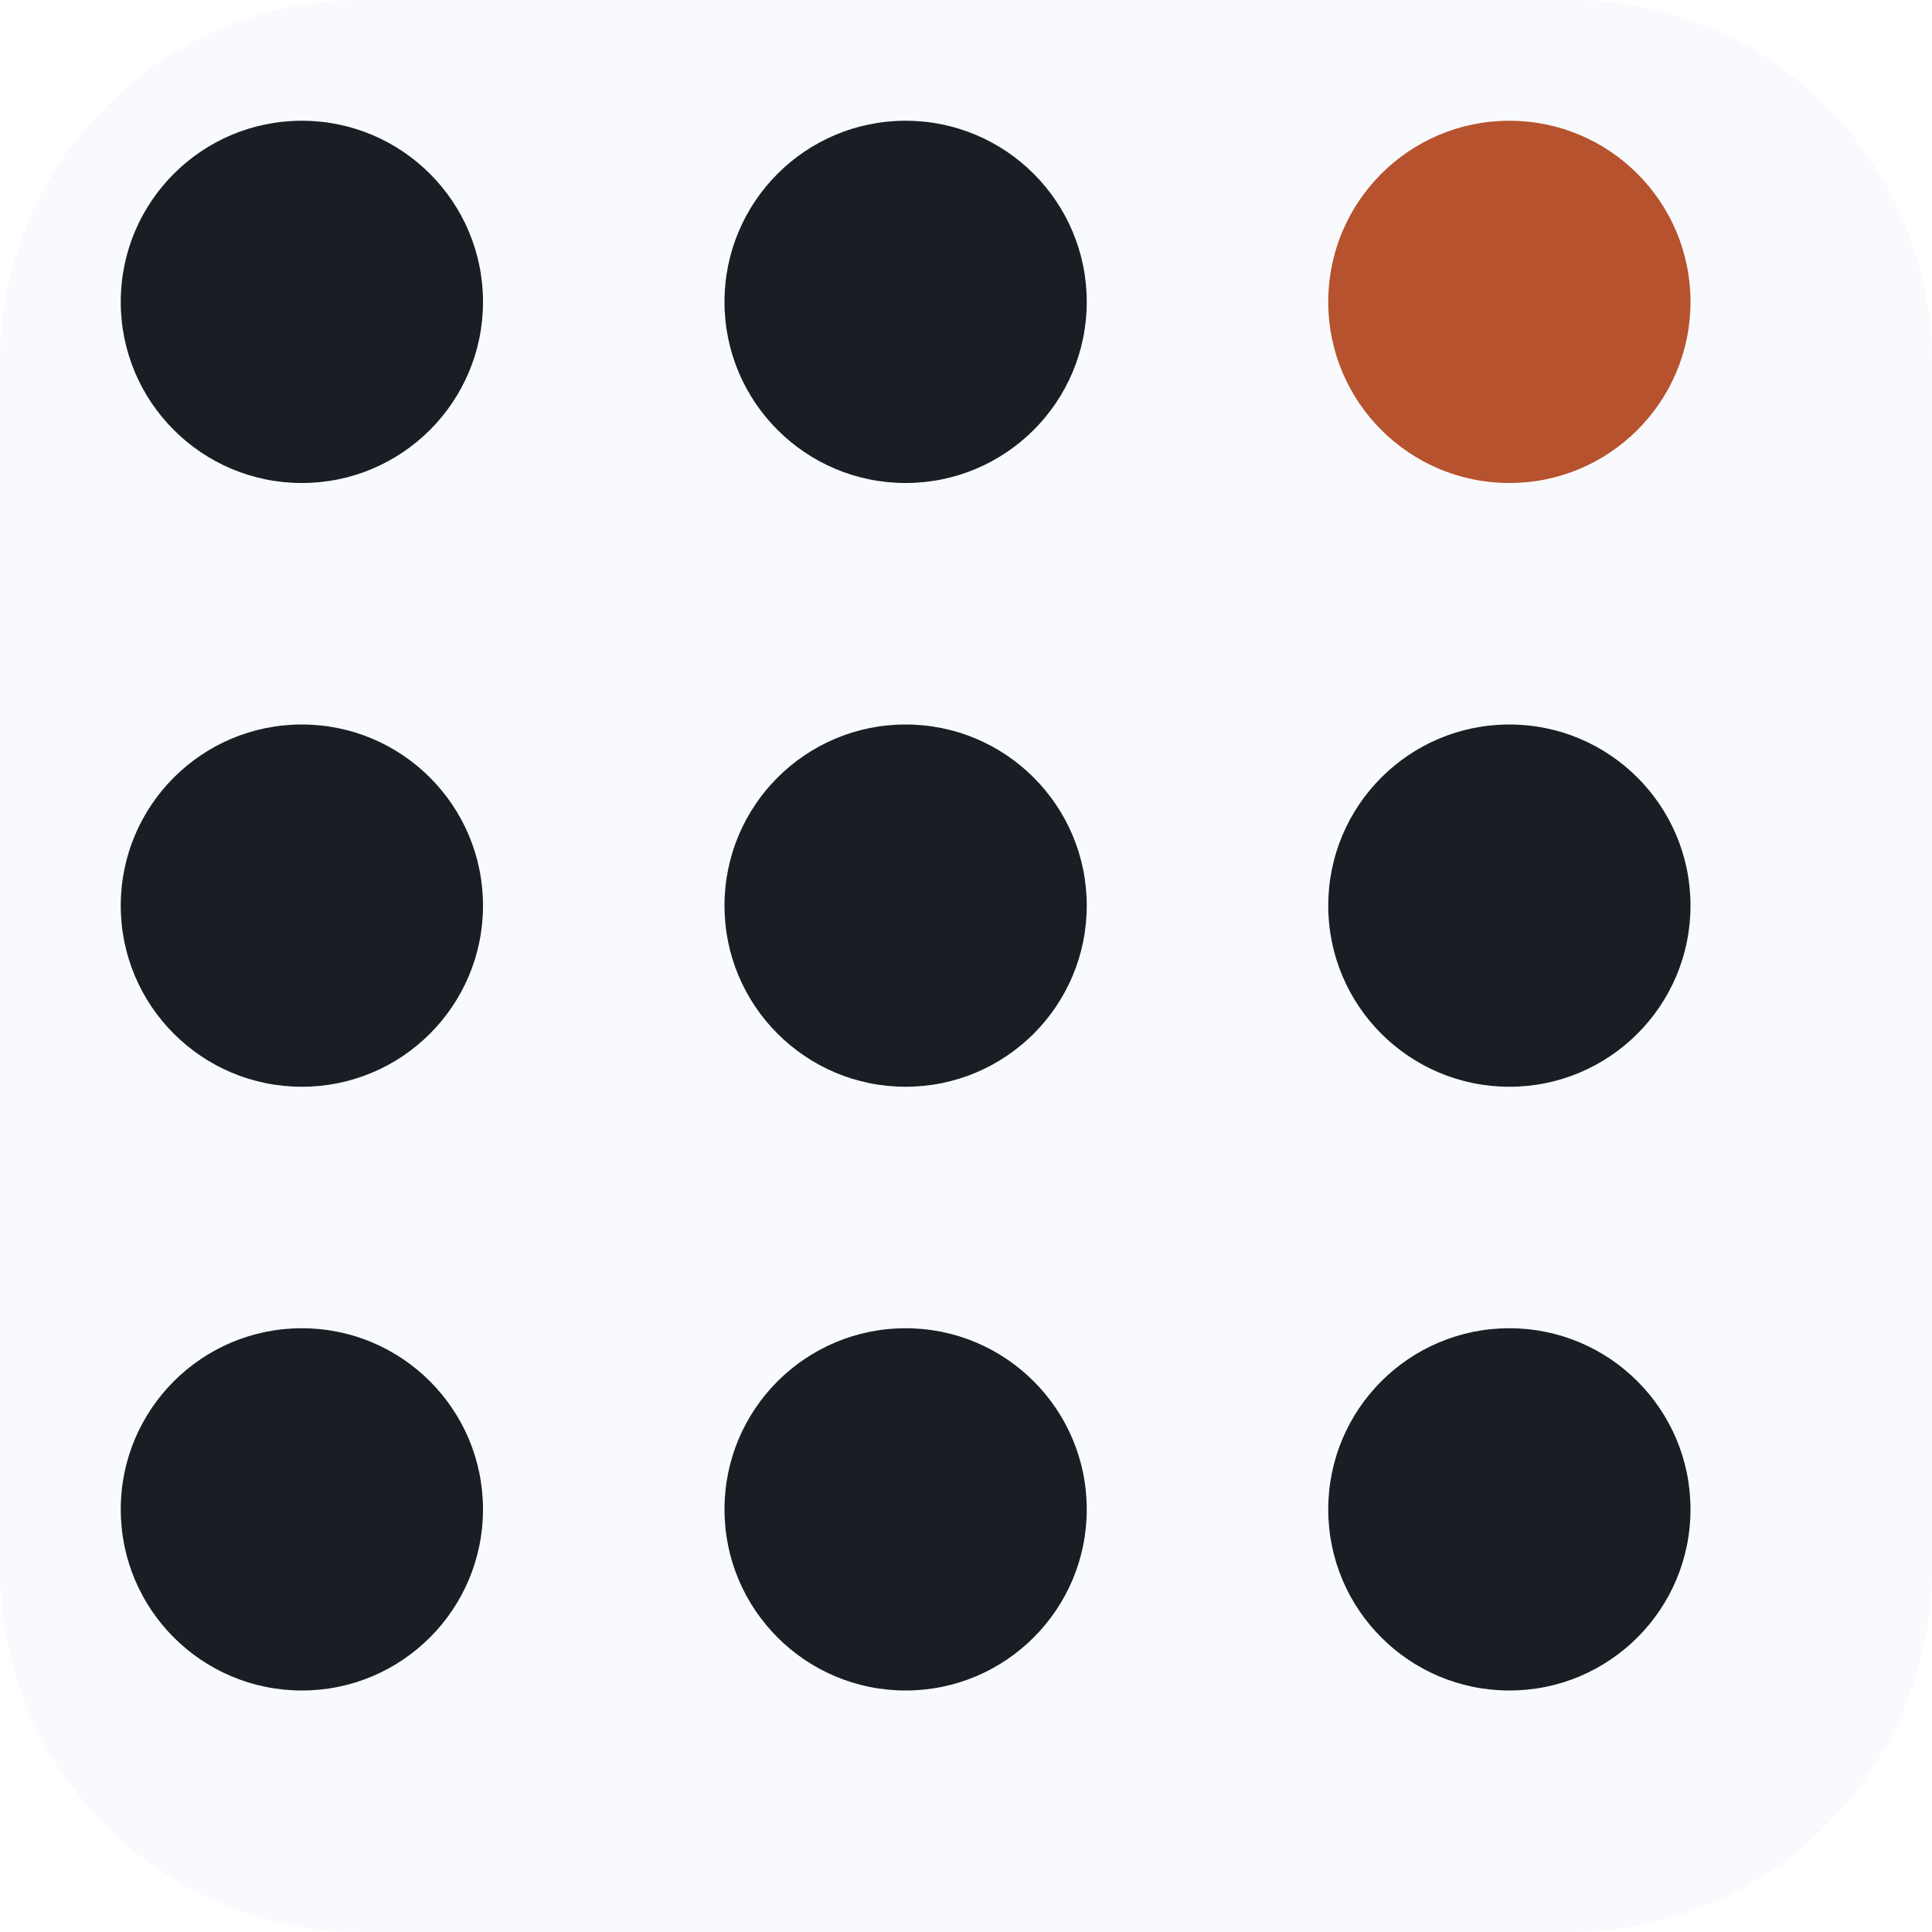
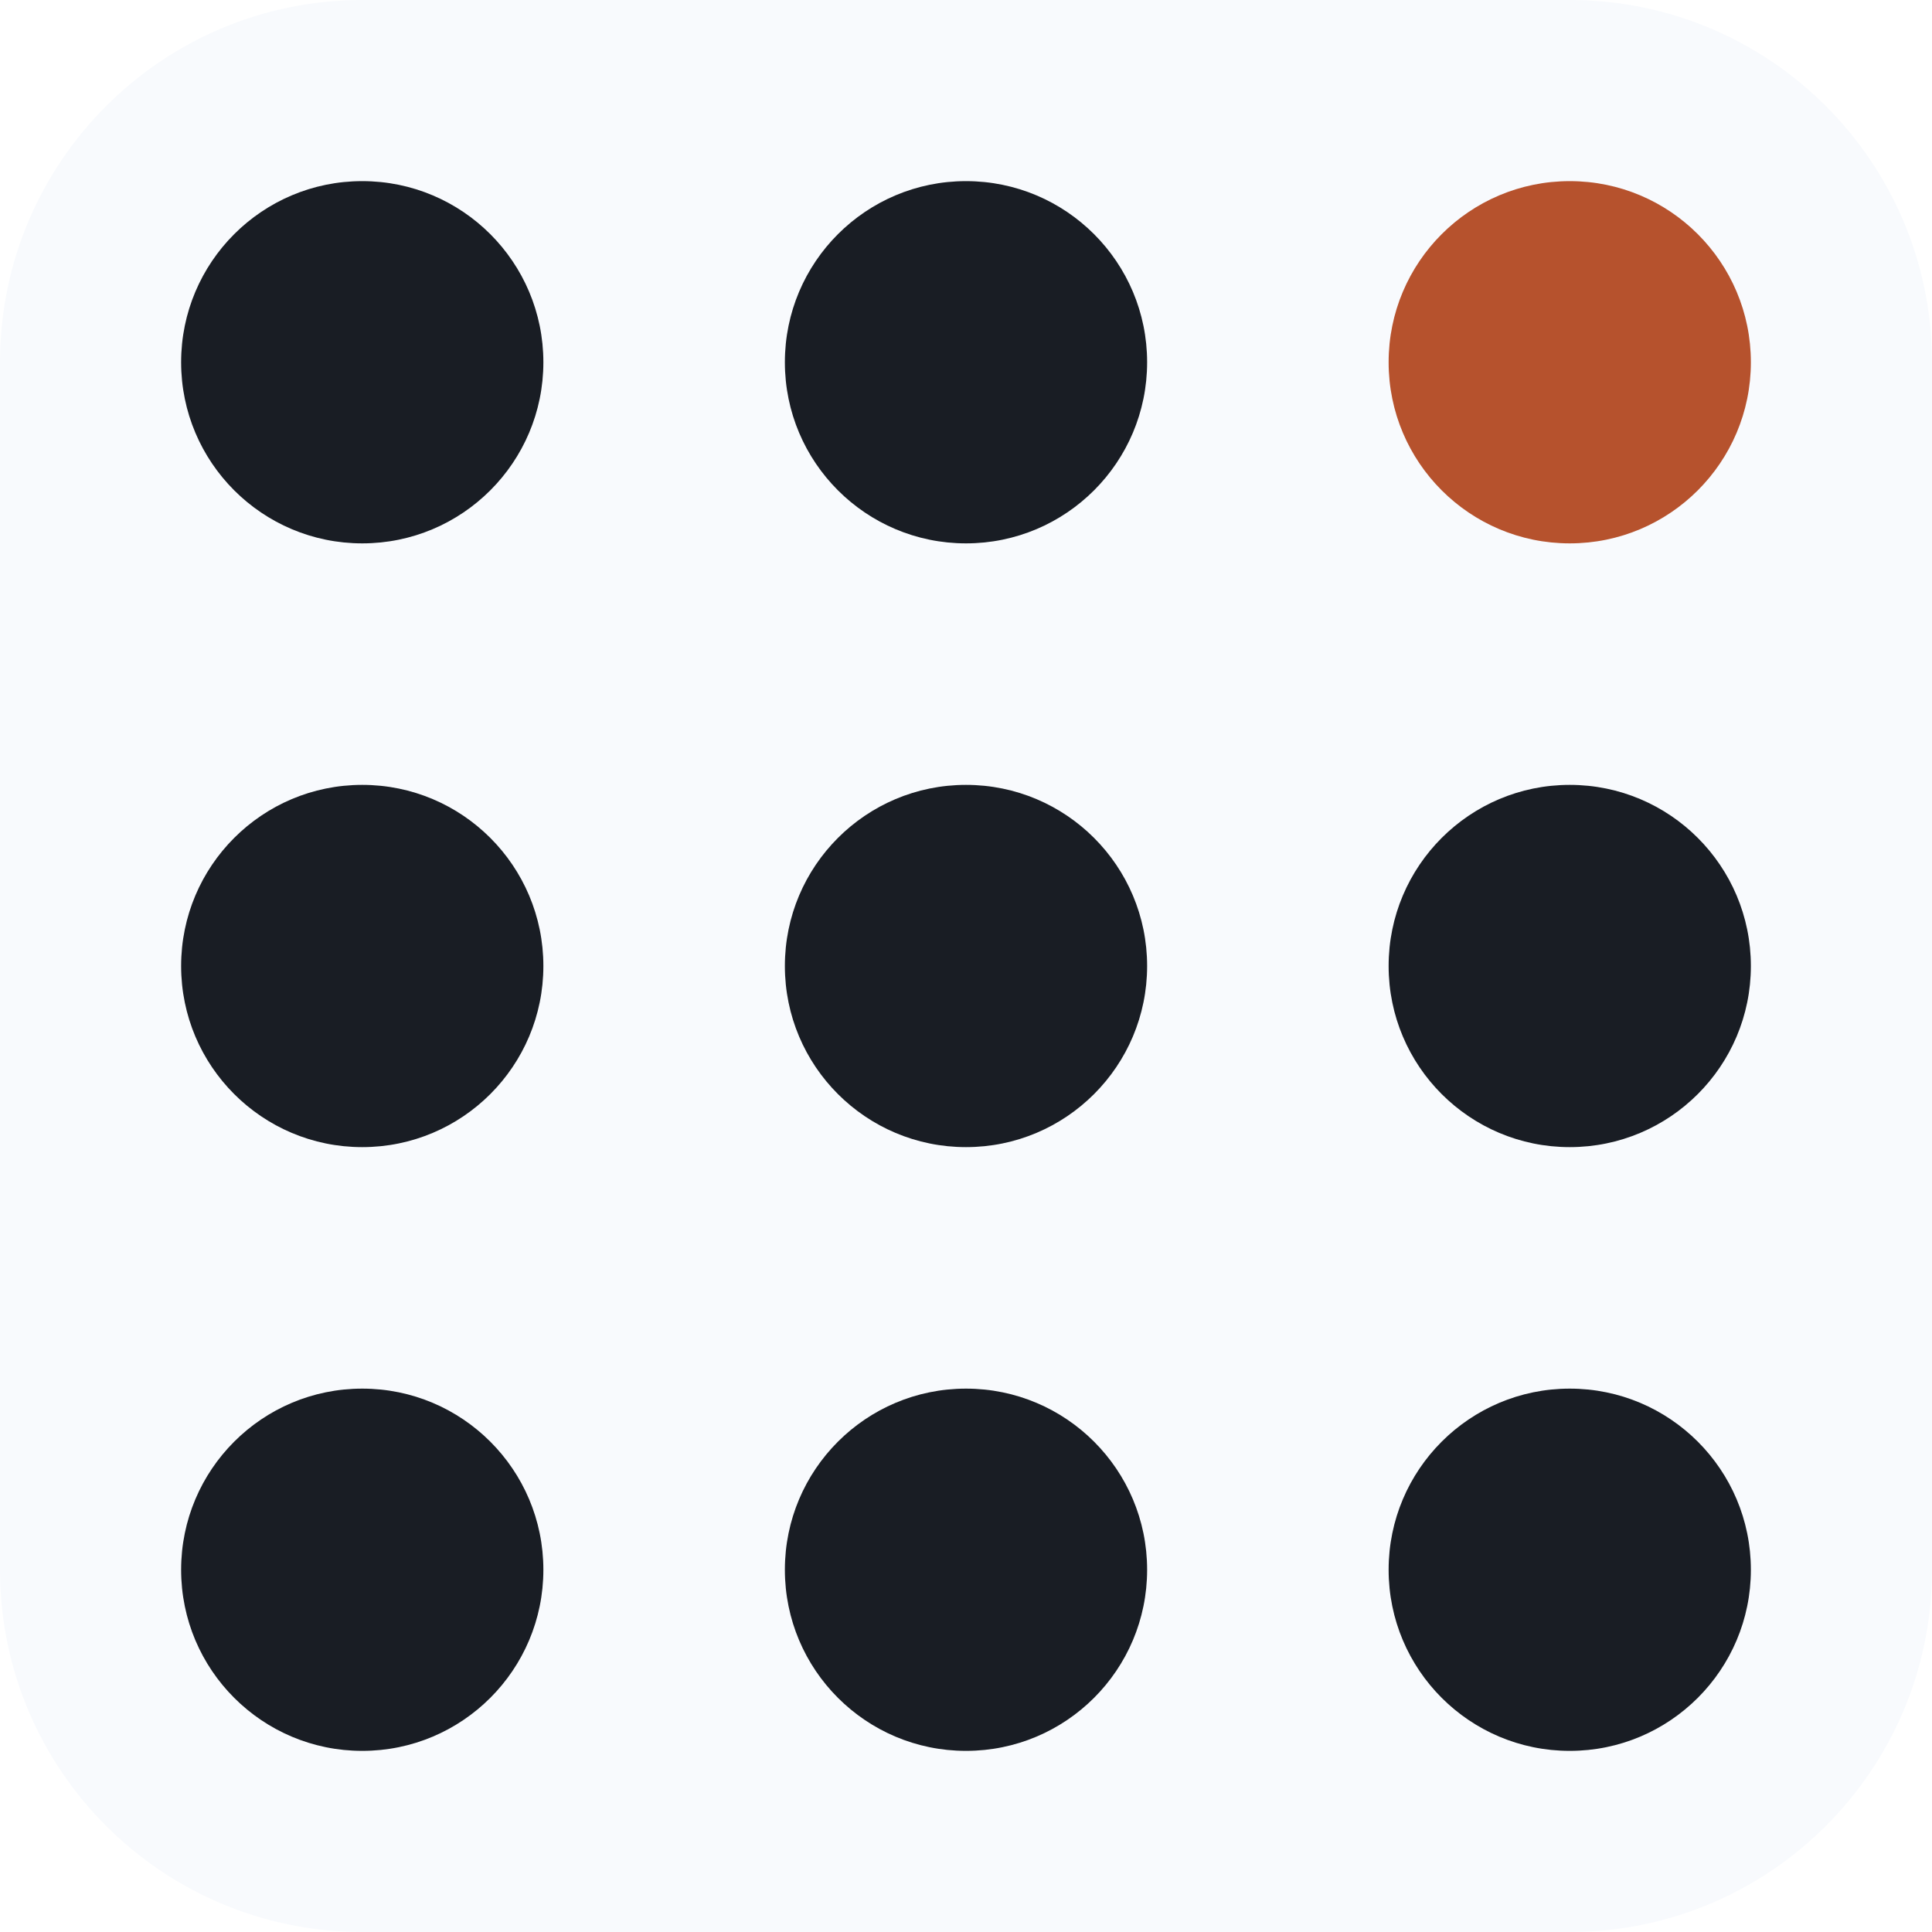
<svg xmlns="http://www.w3.org/2000/svg" viewBox="0 0 16 16">
  <style>.t{fill:#f8fafd}.i{fill:#191d24}@media (prefers-color-scheme:dark){.t{fill:#191d24}.i{fill:#f8fafd}}</style>
  <rect class="t" width="16" height="16" rx="3" />
-   <circle class="i" cx="2.5" cy="2.5" r="1.5" />
-   <circle class="i" cx="7.5" cy="2.5" r="1.5" />
-   <circle fill="#b6522d" cx="12.5" cy="2.5" r="1.5" />
-   <circle class="i" cx="2.5" cy="7.5" r="1.5" />
-   <circle class="i" cx="7.5" cy="7.5" r="1.5" />
-   <circle class="i" cx="12.5" cy="7.5" r="1.5" />
-   <circle class="i" cx="2.5" cy="12.5" r="1.5" />
-   <circle class="i" cx="7.5" cy="12.5" r="1.5" />
-   <circle class="i" cx="12.5" cy="12.5" r="1.5" />
+   <circle class="i" cx="3" cy="3" r="1.5" />
+   <circle class="i" cx="8" cy="3" r="1.5" />
+   <circle fill="#b6522d" cx="13" cy="3" r="1.5" />
+   <circle class="i" cx="3" cy="8" r="1.5" />
+   <circle class="i" cx="8" cy="8" r="1.5" />
+   <circle class="i" cx="13" cy="8" r="1.5" />
+   <circle class="i" cx="3" cy="13" r="1.5" />
+   <circle class="i" cx="8" cy="13" r="1.5" />
+   <circle class="i" cx="13" cy="13" r="1.5" />
</svg>
